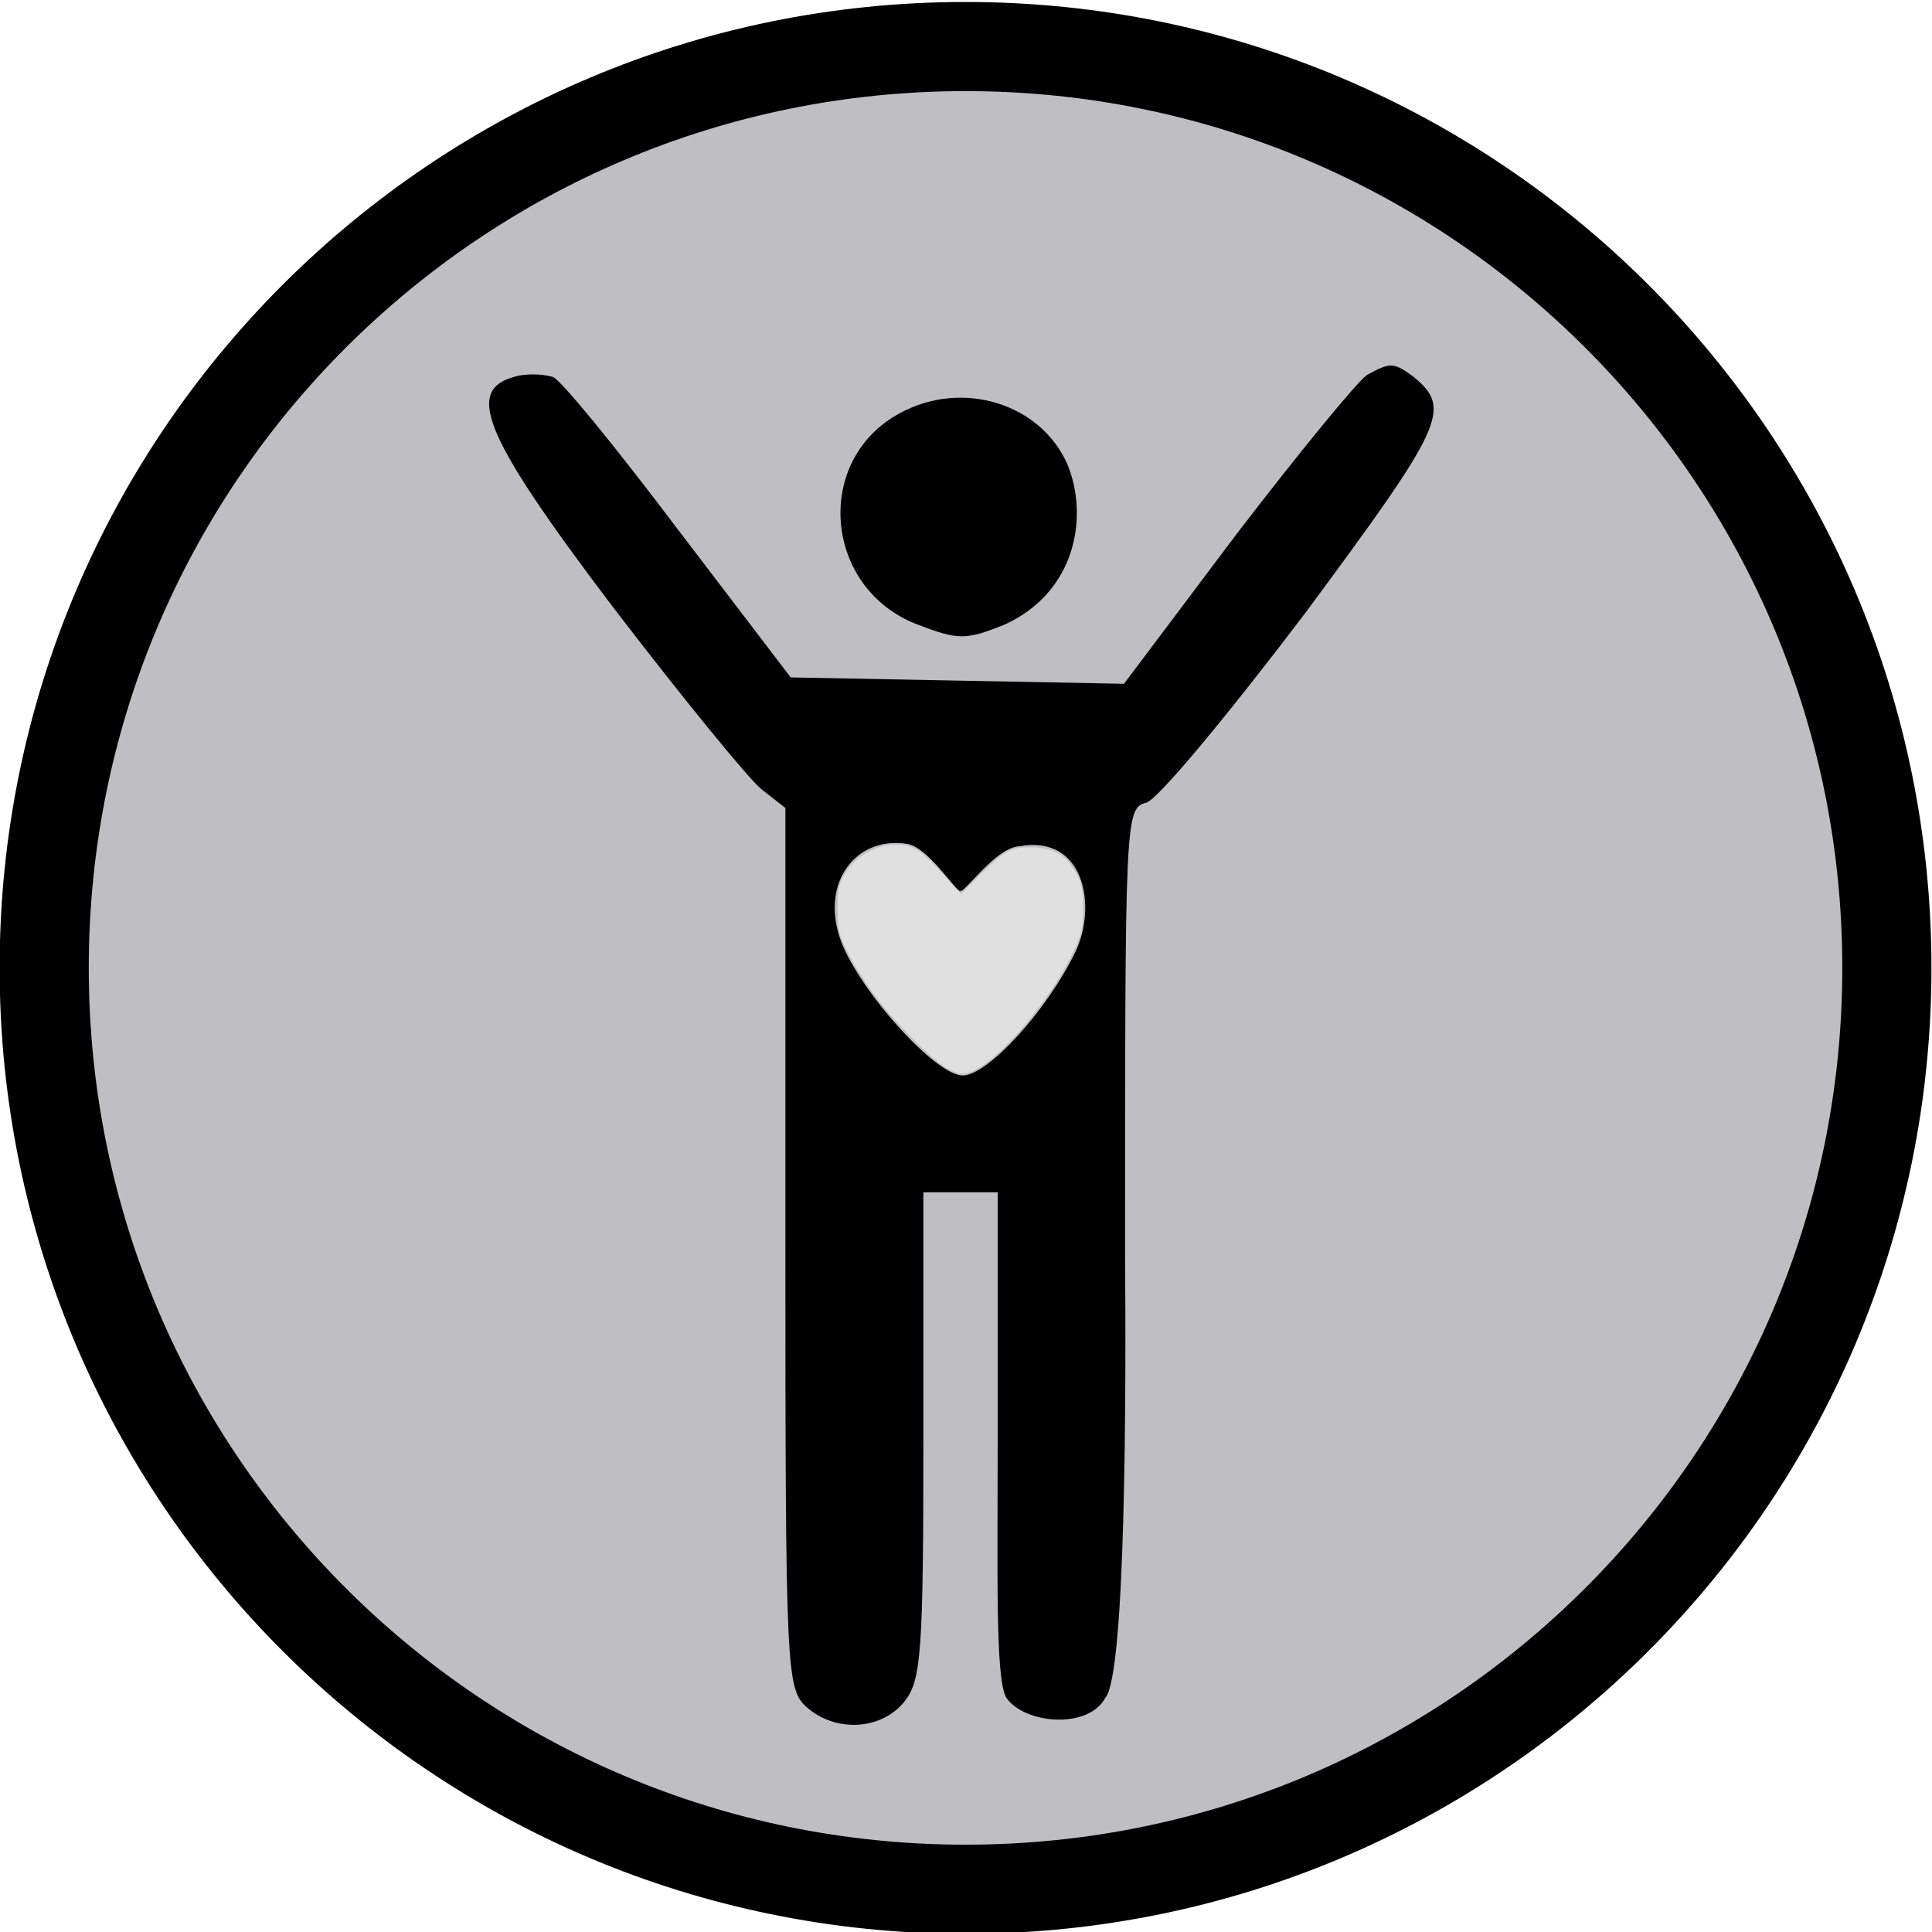
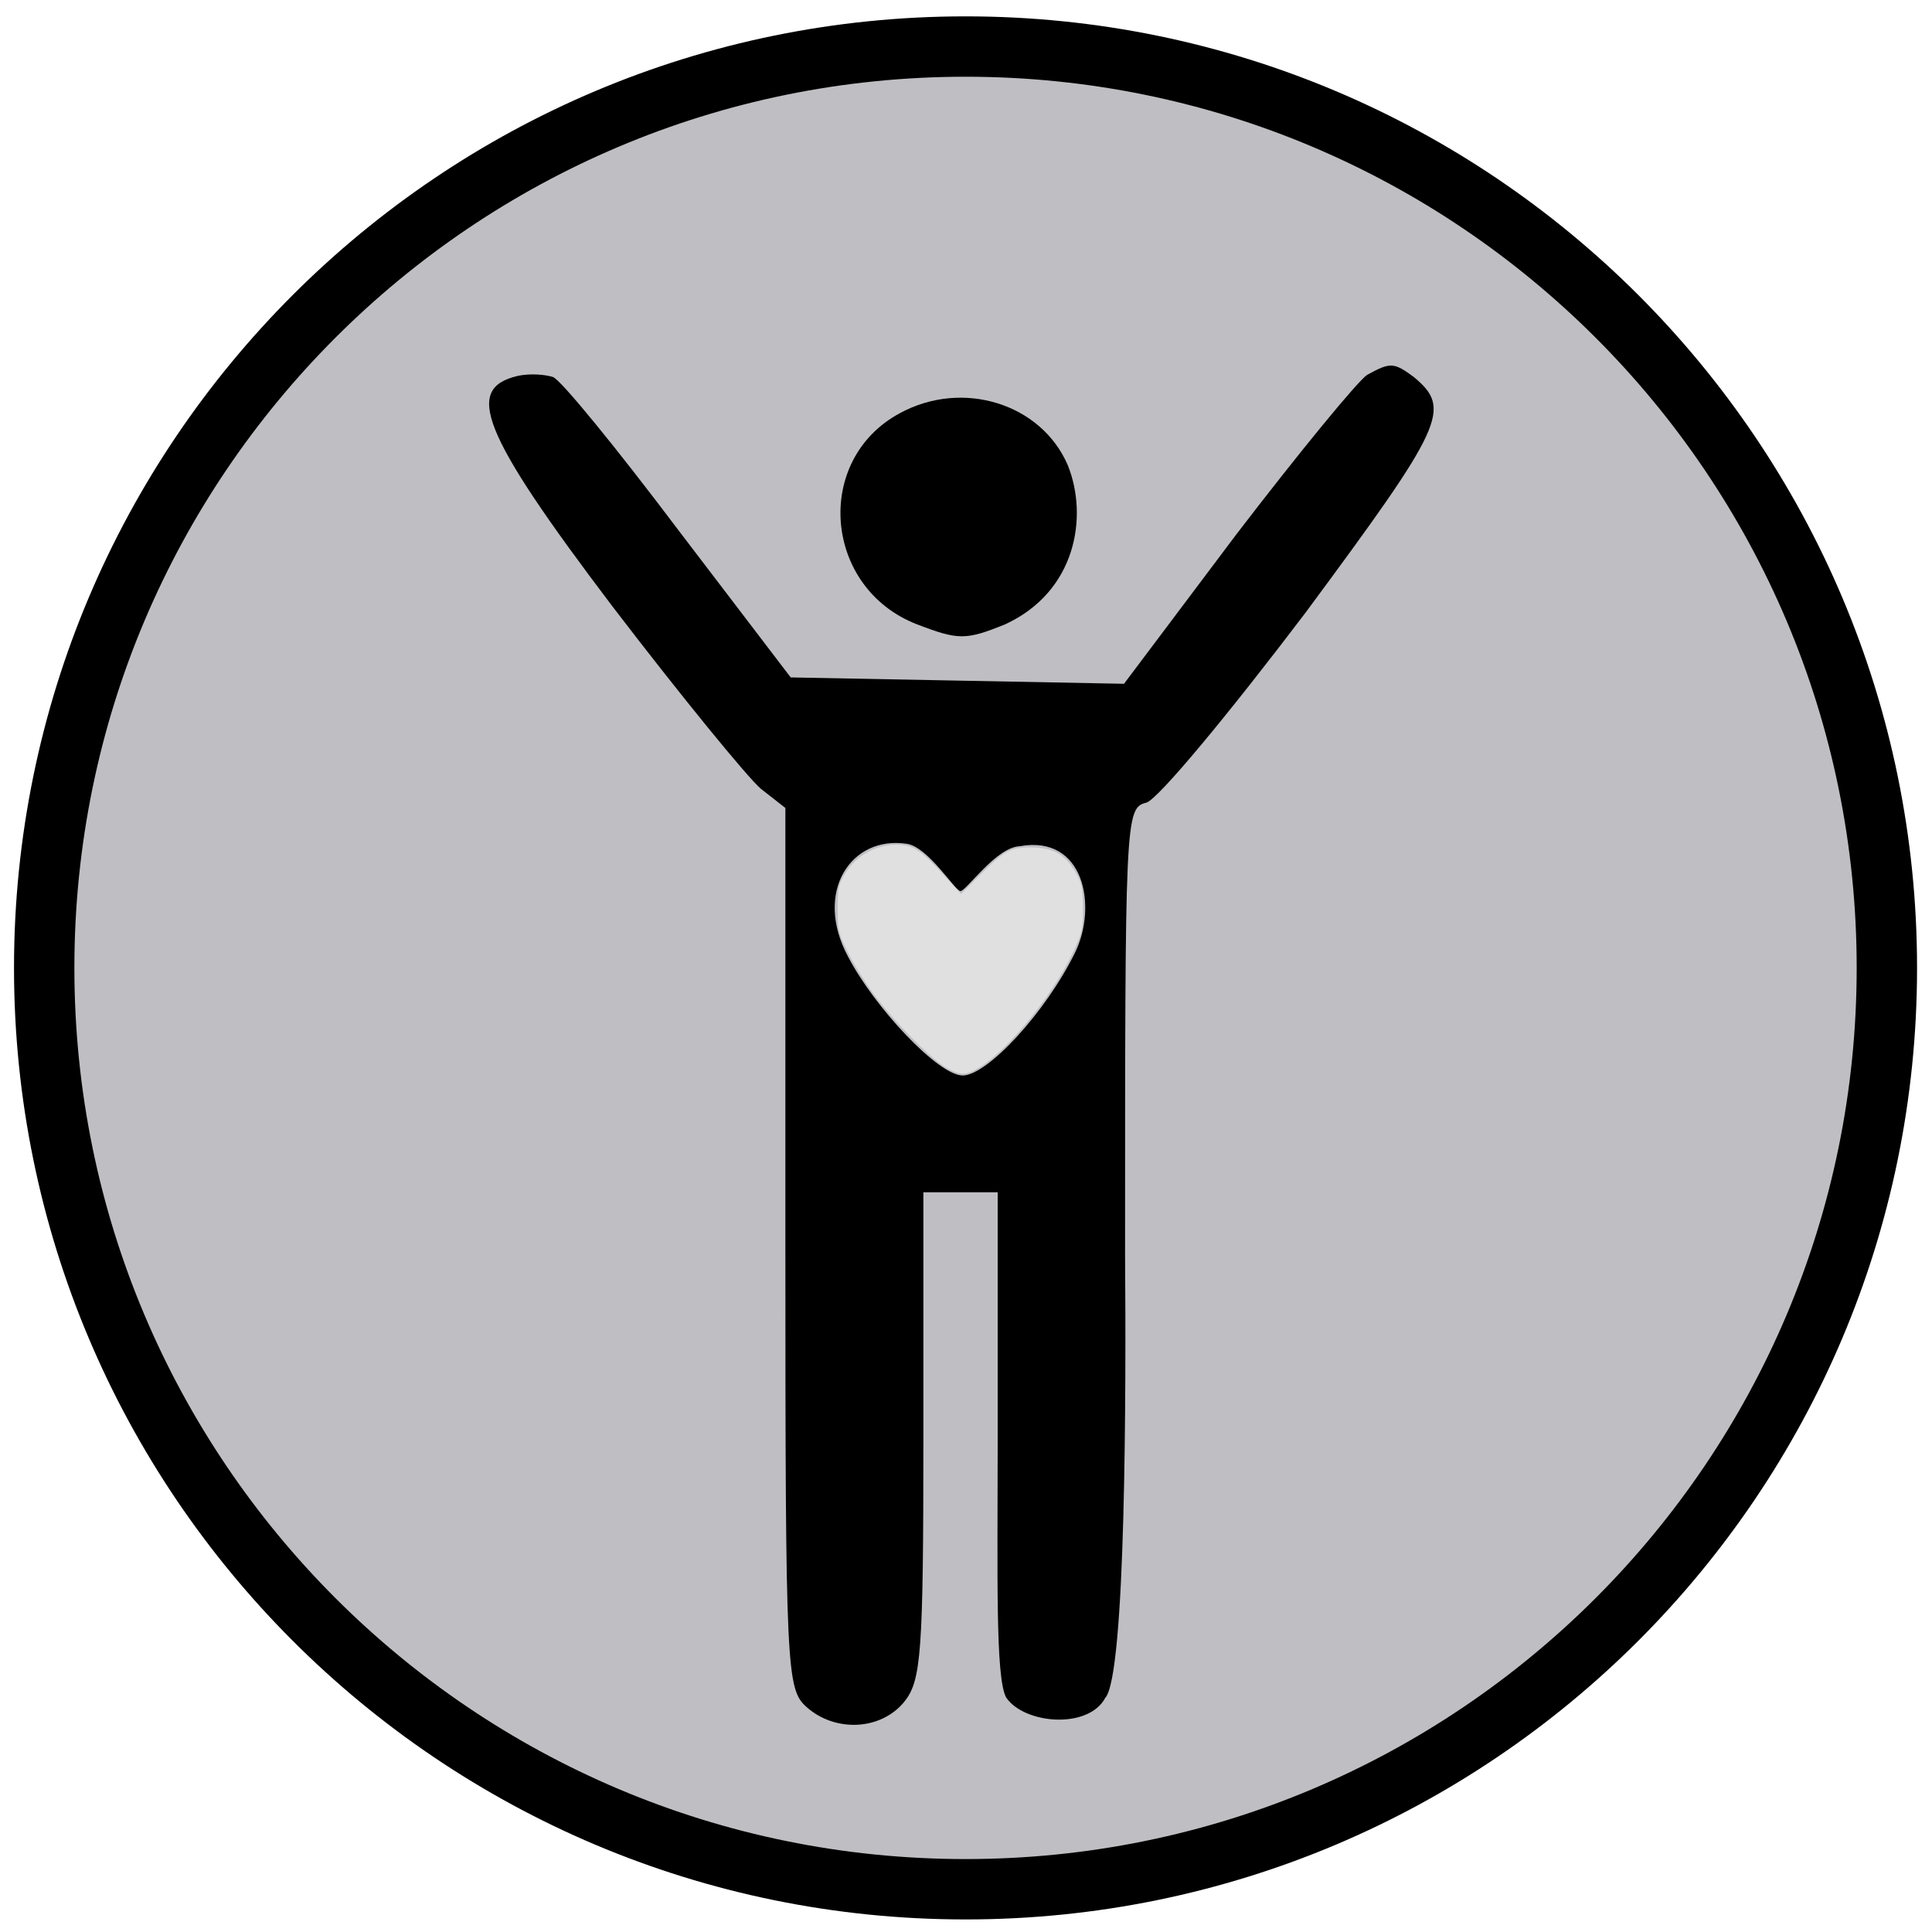
<svg xmlns="http://www.w3.org/2000/svg" xmlns:ns1="http://www.openswatchbook.org/uri/2009/osb" version="1.1" width="64" height="64" viewBox="0 0 64 64" id="svg2">
  <defs id="defs10">
    <linearGradient id="linearGradient5597" ns1:paint="solid">
      <stop style="stop-color:#000000;stop-opacity:1;" offset="0" id="stop5599" />
    </linearGradient>
  </defs>
  <g id="layer1" style="display:inline">
-     <path style="display:inline;opacity:1;fill:#bbbbbf;fill-opacity:0.941;fill-rule:evenodd;stroke:#000000;stroke-width:2.953;stroke-linejoin:miter;stroke-miterlimit:4;stroke-dasharray:none;stroke-opacity:1" d="M 31.985,1.542 C 15.129,1.541 1.464,15.206 1.464,32.063 c 0,16.857 13.665,30.522 30.521,30.521 16.856,0 30.52,-13.665 30.52,-30.521 C 62.505,15.207 48.841,1.542 31.985,1.542 Z" id="circle4187-8" />
+     <path style="display:inline;opacity:1;fill:#bbbbbf;fill-opacity:0.941;fill-rule:evenodd;stroke:#000000;stroke-width:2;stroke-linejoin:miter;stroke-miterlimit:4;stroke-dasharray:none;stroke-opacity:1" d="M 31.985,1.542 C 15.129,1.541 1.464,15.206 1.464,32.063 c 0,16.857 13.665,30.522 30.521,30.521 16.856,0 30.52,-13.665 30.52,-30.521 C 62.505,15.207 48.841,1.542 31.985,1.542 Z" id="circle4187-8" />
  </g>
  <g id="layer3" style="display:inline">
    <g style="display:inline" id="g4266" transform="matrix(0.07511764,0,0,0.07511764,69.53797,-9.918323)">
      <g id="g4259">
        <path d="m -728.501,284.255 c -38.386,20.598 -33.705,77.241 7.49,93.157 18.257,7.022 21.534,7.022 38.855,0 31.241,-14.361 36.807,-47.416 27.619,-70.219 -11.703,-27.151 -46.345,-37.918 -73.964,-22.938 z" id="path4224" style="fill:#000000;stroke:none" transform="translate(199.6868,29.95302)" />
        <path style="fill:#000000;stroke:none" id="path4222" d="m 242.051,422.892 c -5.045,3.363 -35.874,40.919 -68.945,84.079 l -59.416,79.034 -88.003,-1.682 -88.003,-1.682 -59.416,-77.913 c -32.511,-43.161 -62.219,-79.595 -66.142,-80.716 -3.363,-1.121 -11.647,-2.179 -18.934,-0.498 -27.466,6.726 -19.743,29.085 50.323,121.572 36.434,47.645 71.748,90.805 78.474,96.411 l 12.892,10.089 0,232.058 c 0,224.211 0.561,233.179 11.211,242.708 15.134,13.453 39.237,12.332 51.569,-2.803 8.968,-11.211 10.089,-25.224 10.089,-140.692 l 0,-128.361 19.618,0 19.618,0 0,130.042 c 0,71.748 -1.28,126.361 4.484,136.769 9.529,14.013 43.281,16.941 52.314,0.189 10.89,-11.996 11.012,-162.925 10.465,-233.369 0,-231.498 0,-236.542 11.211,-239.345 6.166,-1.682 43.721,-47.084 84.079,-100.334 73.429,-99.213 77.353,-107.621 57.174,-124.437 -10.65,-7.847 -12.332,-7.847 -24.663,-1.121 z M 27.369,695.514 c 3.363,-0.561 18.878,-23.17 31.21,-23.73 34.139,-6.18 41.104,31.632 29.327,56.035 -15.695,31.95 -46.506,65.021 -59.398,65.021 -12.892,0 -46.541,-35.874 -60.554,-62.779 -18.308,-34.128 1.619,-64.122 31.136,-59.543 11.211,1.682 25.478,24.996 28.28,24.996 z" transform="matrix(0.8351539,0,0,0.8351539,-524.9885,-55.82423)" />
      </g>
      <path style="opacity:1;fill:#e0e0e0;fill-opacity:1;fill-rule:evenodd;stroke:none;stroke-width:0.088;stroke-linecap:round;stroke-linejoin:round;stroke-miterlimit:4;stroke-dasharray:none;stroke-opacity:1" d="m 46.608,37.904 c -0.474,-0.25 -1.77,-1.556 -2.423,-2.443 -0.297,-0.403 -0.69,-1.037 -0.874,-1.41 -0.309,-0.625 -0.335,-0.735 -0.335,-1.44 0,-0.694 0.024,-0.802 0.267,-1.194 0.346,-0.56 1.005,-0.925 1.666,-0.924 0.567,7.28e-4 0.803,0.15 1.569,0.99 l 0.584,0.641 0.609,-0.609 c 0.827,-0.828 1.019,-0.933 1.696,-0.934 0.79,-4.69e-4 1.194,0.249 1.574,0.972 0.121,0.231 0.162,0.501 0.161,1.068 -0.001,0.705 -0.026,0.811 -0.361,1.503 -0.667,1.379 -2.08,3.119 -3.012,3.71 -0.482,0.306 -0.653,0.316 -1.12,0.071 z" id="path4472" transform="matrix(13.31245,0,0,13.31245,-1128.439,98.61724)" />
    </g>
  </g>
  <g transform="matrix(0.1056677,0,0,0.1056677,36.35204,21.80719)" id="g3451" />
  <g transform="matrix(0.1056677,0,0,0.1056677,36.35204,21.80719)" id="g3453" />
  <g transform="matrix(0.1056677,0,0,0.1056677,36.35204,21.80719)" id="g3455" />
  <g transform="matrix(0.1056677,0,0,0.1056677,36.35204,21.80719)" id="g3457" />
  <g transform="matrix(0.1056677,0,0,0.1056677,36.35204,21.80719)" id="g3459" />
  <g transform="matrix(0.1056677,0,0,0.1056677,36.35204,21.80719)" id="g3461" />
  <g transform="matrix(0.1056677,0,0,0.1056677,36.35204,21.80719)" id="g3463" />
  <g transform="matrix(0.1056677,0,0,0.1056677,36.35204,21.80719)" id="g3465" />
  <g transform="matrix(0.1056677,0,0,0.1056677,36.35204,21.80719)" id="g3467" />
  <g transform="matrix(0.1056677,0,0,0.1056677,36.35204,21.80719)" id="g3469" />
  <g transform="matrix(0.1056677,0,0,0.1056677,36.35204,21.80719)" id="g3471" />
  <g transform="matrix(0.1056677,0,0,0.1056677,36.35204,21.80719)" id="g3473" />
  <g transform="matrix(0.1056677,0,0,0.1056677,36.35204,21.80719)" id="g3475" />
  <g transform="matrix(0.1056677,0,0,0.1056677,36.35204,21.80719)" id="g3477" />
  <g transform="matrix(0.1056677,0,0,0.1056677,36.35204,21.80719)" id="g3479" />
  <g id="g4416" transform="matrix(0.06273479,0,0,0.06273479,45.32981,-11.60128)" />
  <g id="g5832" transform="matrix(0.07511764,0,0,0.07511764,84.7657,-7.407895)" />
  <g id="g5834" transform="matrix(0.07511764,0,0,0.07511764,84.7657,-7.407895)" />
  <g id="g5836" transform="matrix(0.07511764,0,0,0.07511764,84.7657,-7.407895)" />
  <g id="g5838" transform="matrix(0.07511764,0,0,0.07511764,84.7657,-7.407895)" />
  <g id="g5840" transform="matrix(0.07511764,0,0,0.07511764,84.7657,-7.407895)" />
  <g id="g5842" transform="matrix(0.07511764,0,0,0.07511764,84.7657,-7.407895)" />
  <g id="g5844" transform="matrix(0.07511764,0,0,0.07511764,84.7657,-7.407895)" />
  <g id="g5846" transform="matrix(0.07511764,0,0,0.07511764,84.7657,-7.407895)" />
  <g id="g5848" transform="matrix(0.07511764,0,0,0.07511764,84.7657,-7.407895)" />
  <g id="g5850" transform="matrix(0.07511764,0,0,0.07511764,84.7657,-7.407895)" />
  <g id="g5852" transform="matrix(0.07511764,0,0,0.07511764,84.7657,-7.407895)" />
  <g id="g5854" transform="matrix(0.07511764,0,0,0.07511764,84.7657,-7.407895)" />
  <g id="g5856" transform="matrix(0.07511764,0,0,0.07511764,84.7657,-7.407895)" />
  <g id="g5858" transform="matrix(0.07511764,0,0,0.07511764,84.7657,-7.407895)" />
  <g id="g5860" transform="matrix(0.07511764,0,0,0.07511764,84.7657,-7.407895)" />
</svg>
